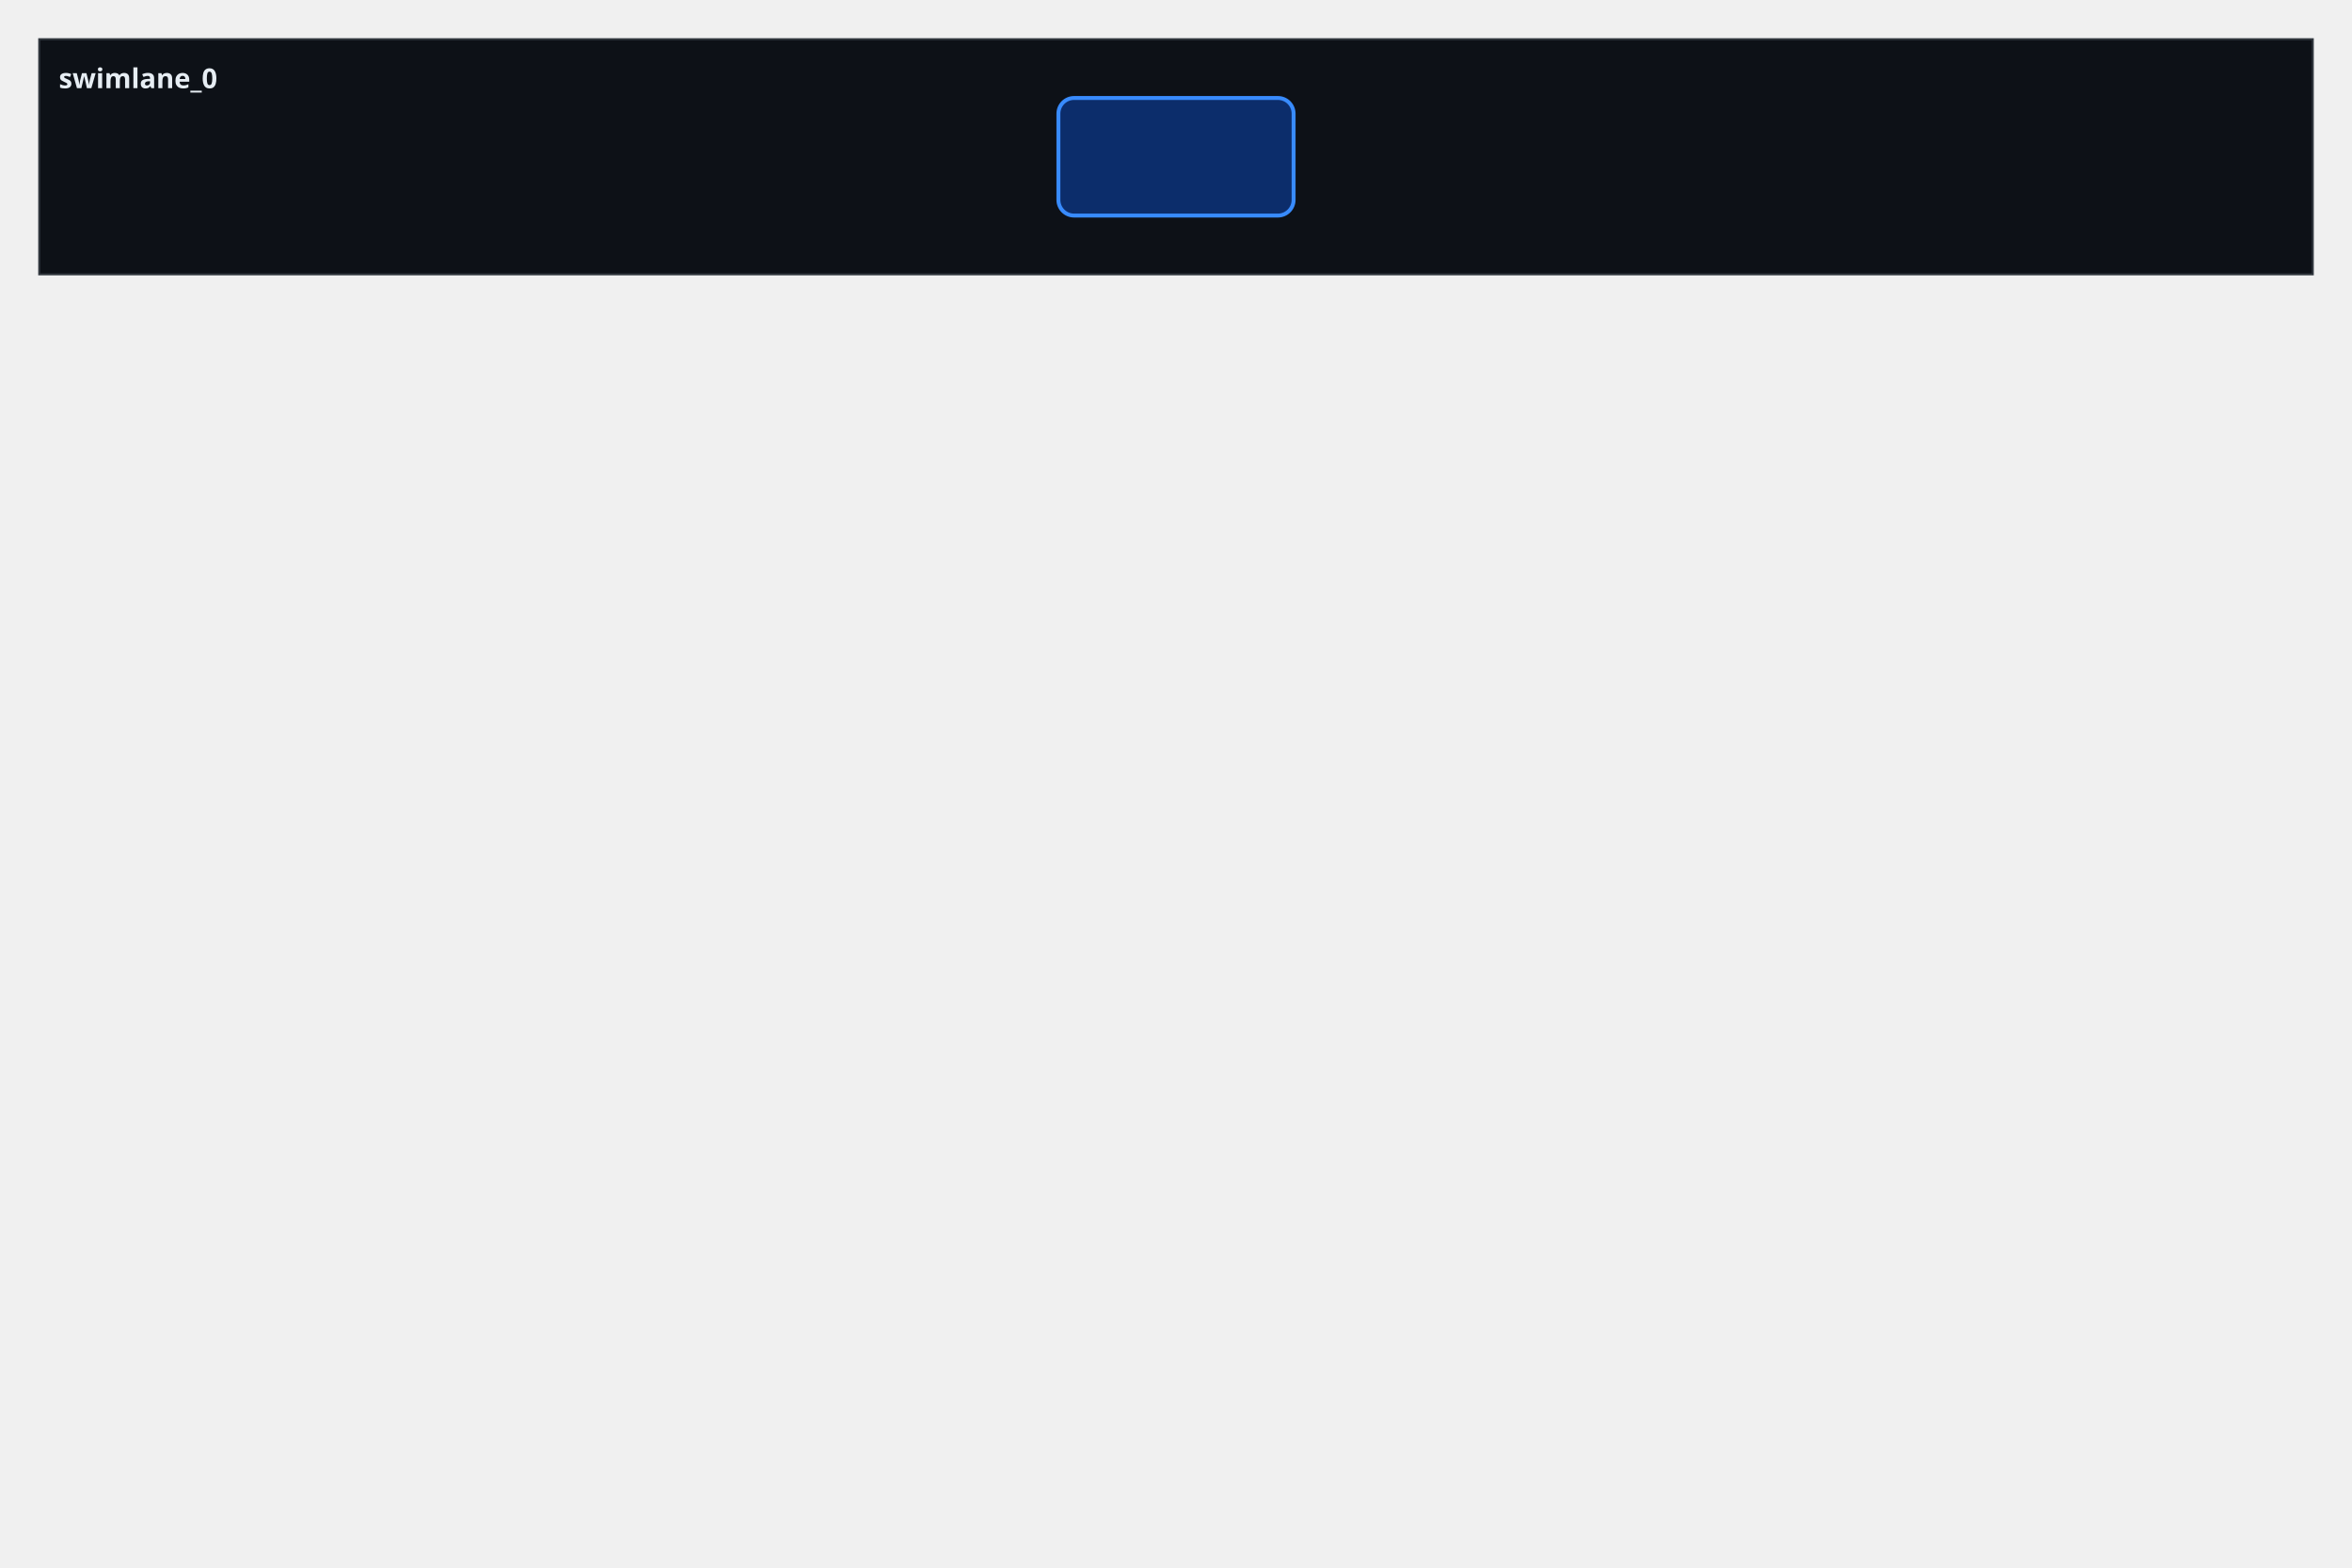
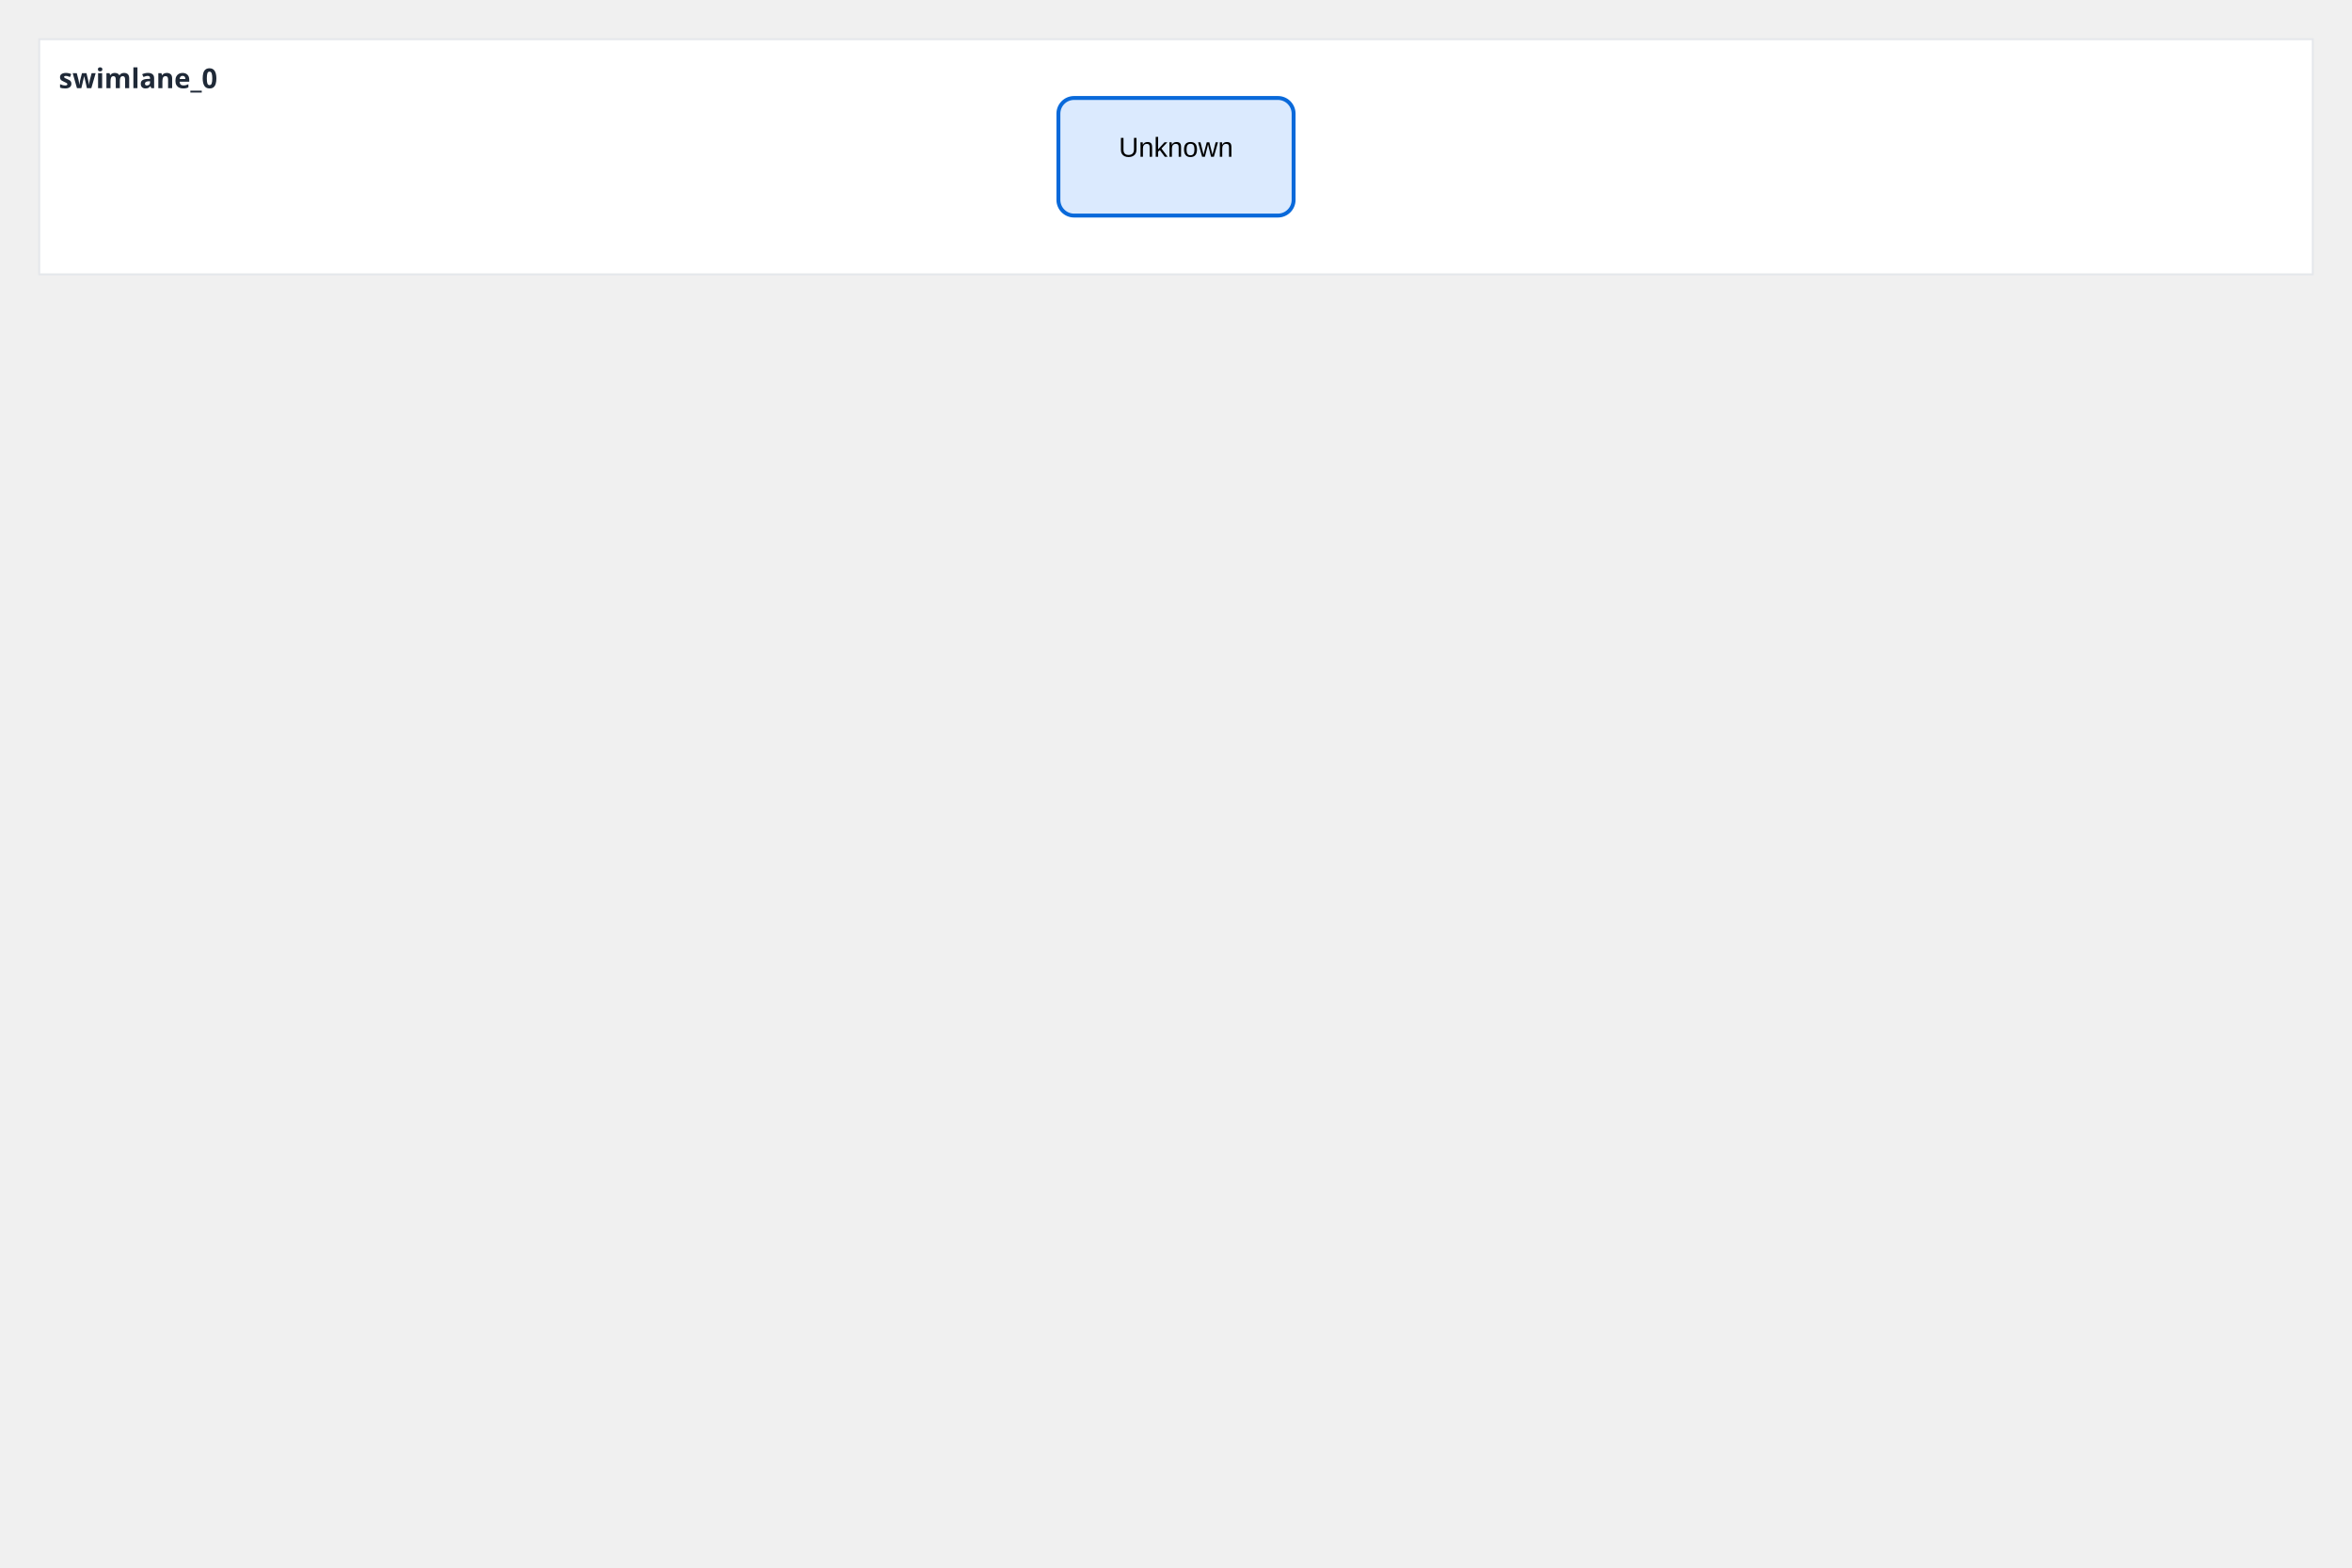
<svg xmlns="http://www.w3.org/2000/svg" viewBox="0 0 1200 800" width="1200" height="800">
  <g>
-     <rect id="swimlane-swimlane_0" class="swimlane" x="20" y="20" width="1160" height="120" fill="#0d1117" stroke="#30363d" stroke-width="1" />
-     <text class="swimlane-label" x="30" y="45" font-family="ui-sans-serif, system-ui, sans-serif" font-size="14" fill="#e6edf3" font-weight="bold" text-anchor="start">swimlane_0</text>
+     <rect id="swimlane-swimlane_0" class="swimlane" x="20" y="20" width="1160" height="120" fill="#ffffff" stroke="#e5e7eb" stroke-width="1" />
+     <text class="swimlane-label" x="30" y="45" font-family="ui-sans-serif, system-ui, sans-serif" font-size="14" fill="#1f2937" font-weight="bold" text-anchor="start">swimlane_0</text>
  </g>
-   <rect id="entity-SystemStarted" class="entity" x="540" y="50" width="120" height="60" rx="8" ry="8" fill="#0c2d6b" stroke="#388bfd" stroke-width="2" />
+   <g id="entity-group-SystemStarted">
+     <rect id="entity-SystemStarted" class="entity" x="540" y="50" width="120" height="60" rx="8" ry="8" fill="#dbeafe" stroke="#0969da" stroke-width="2" />
+     <text class="entity-text" x="600" y="80" font-family="Arial, sans-serif" font-size="14" fill="#000000" font-weight="normal" text-anchor="middle">Unknown</text>
+   </g>
</svg>
